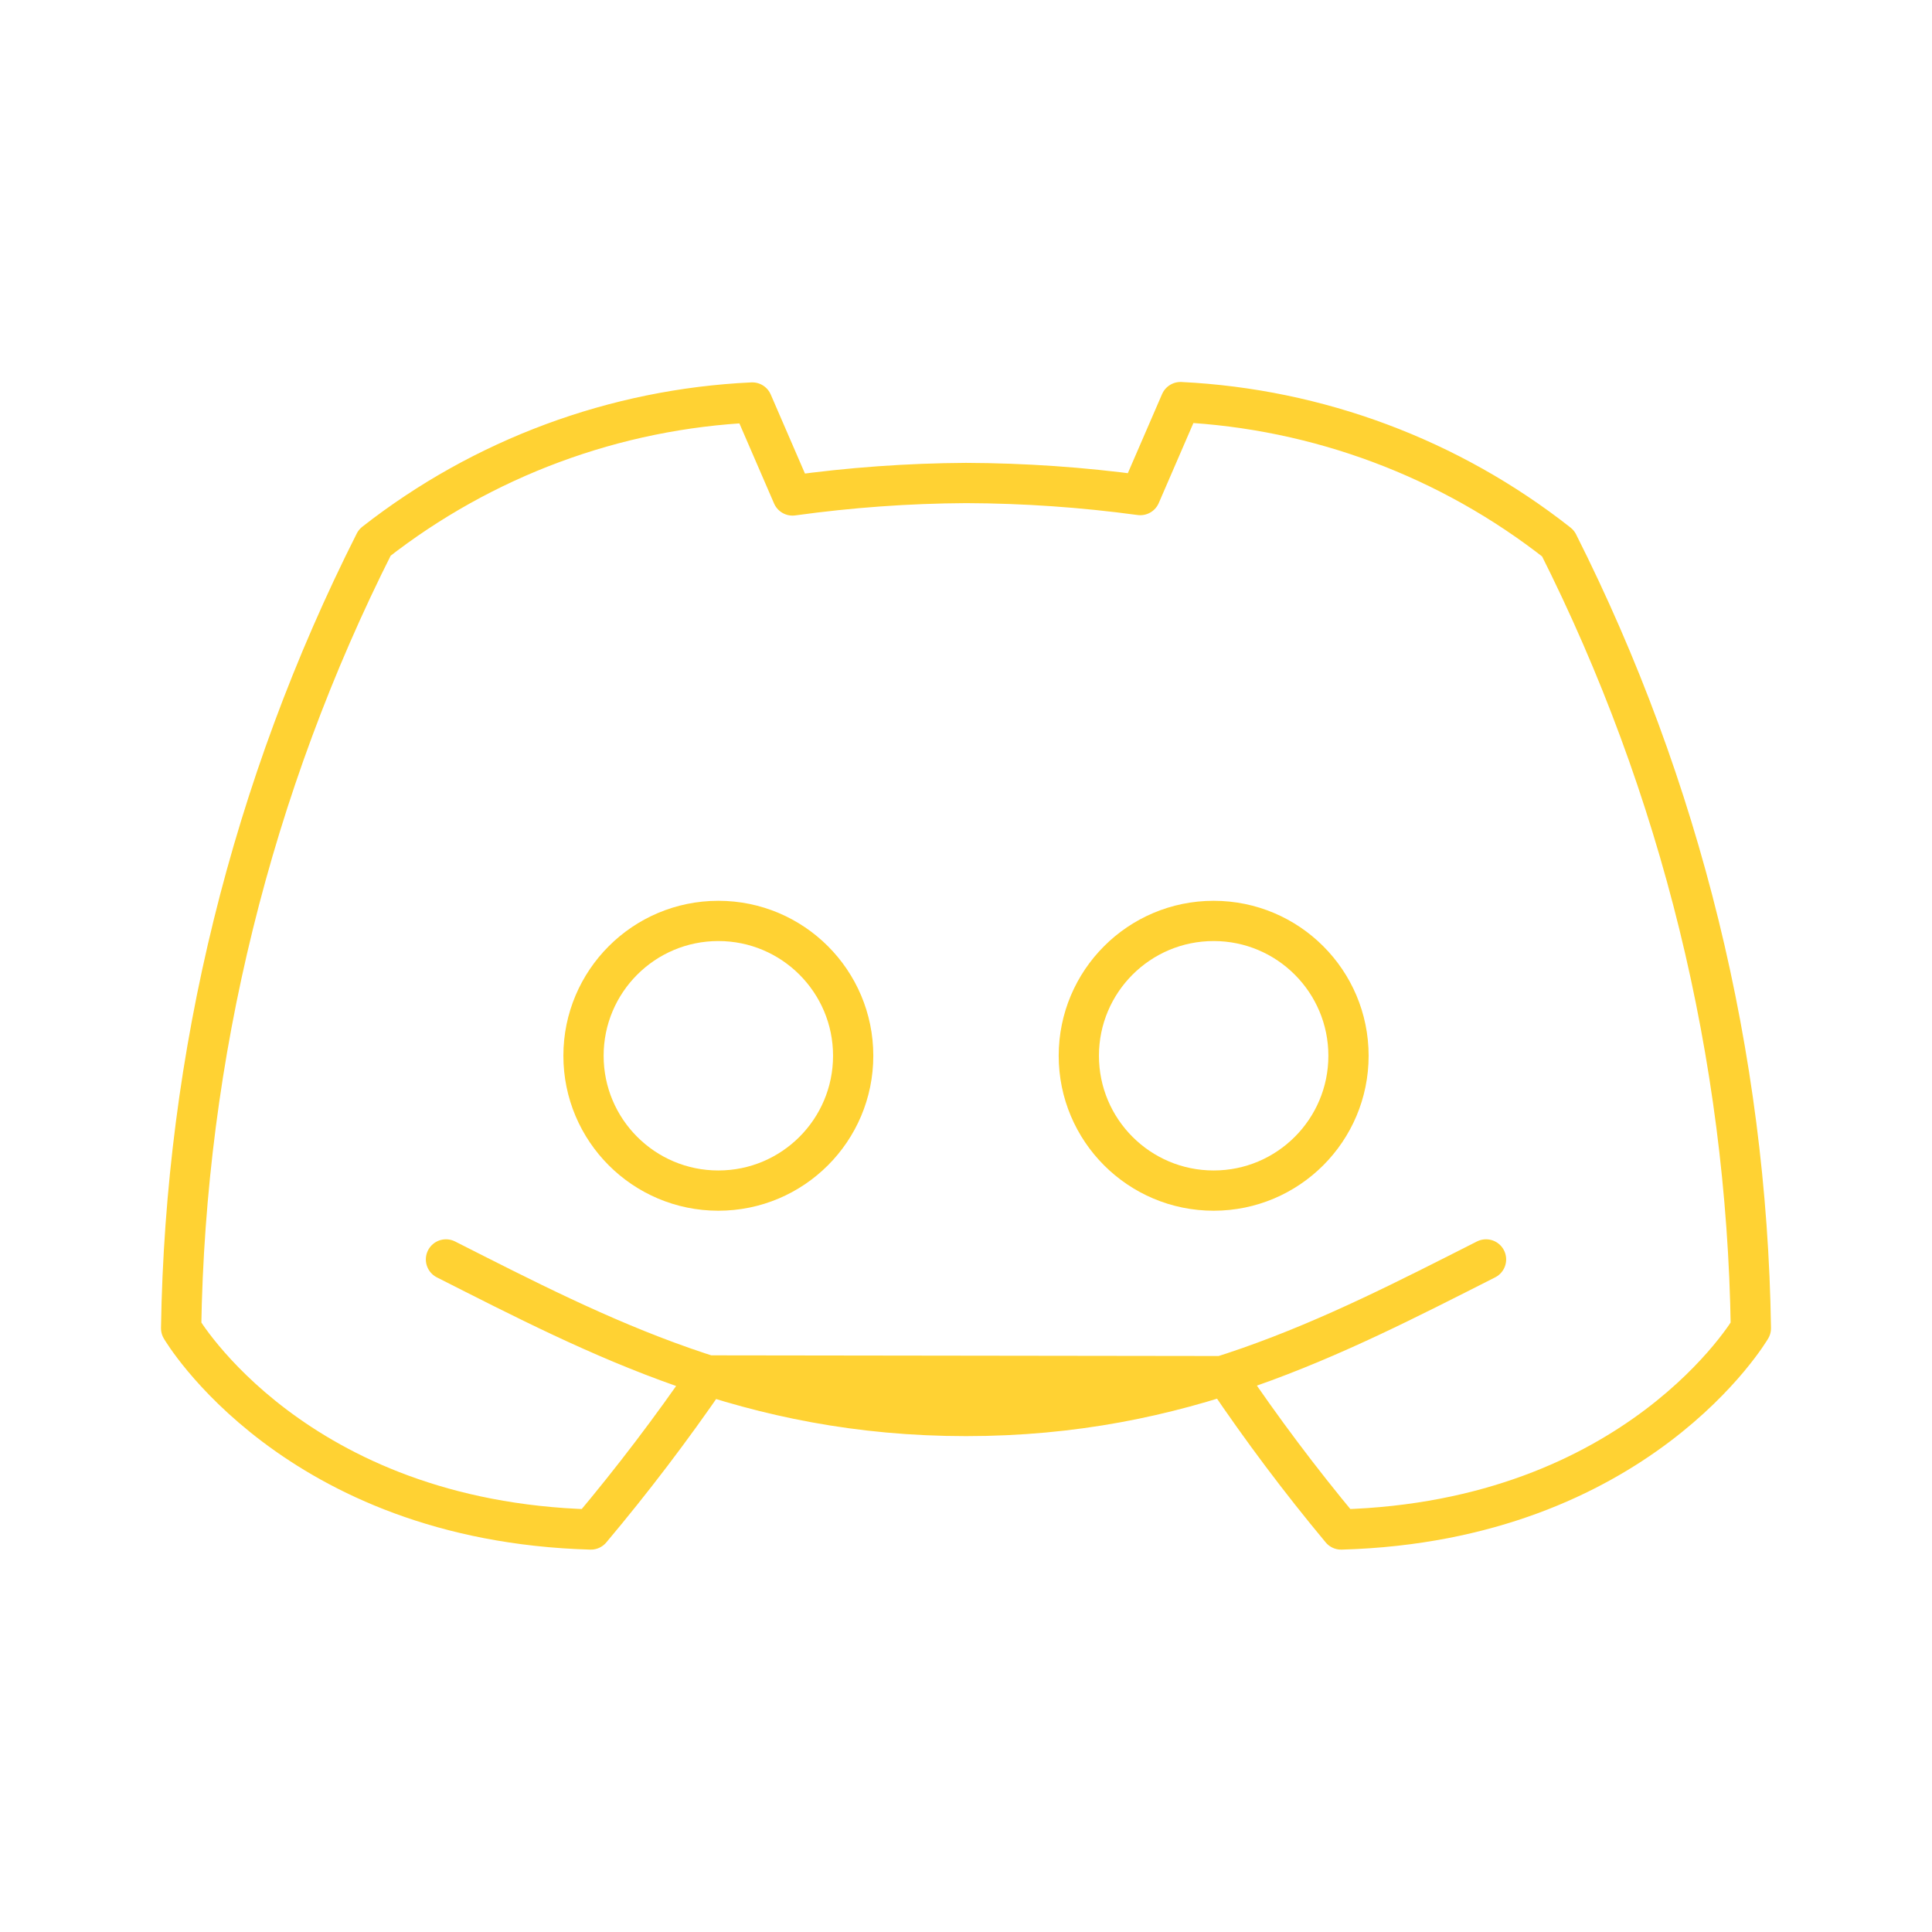
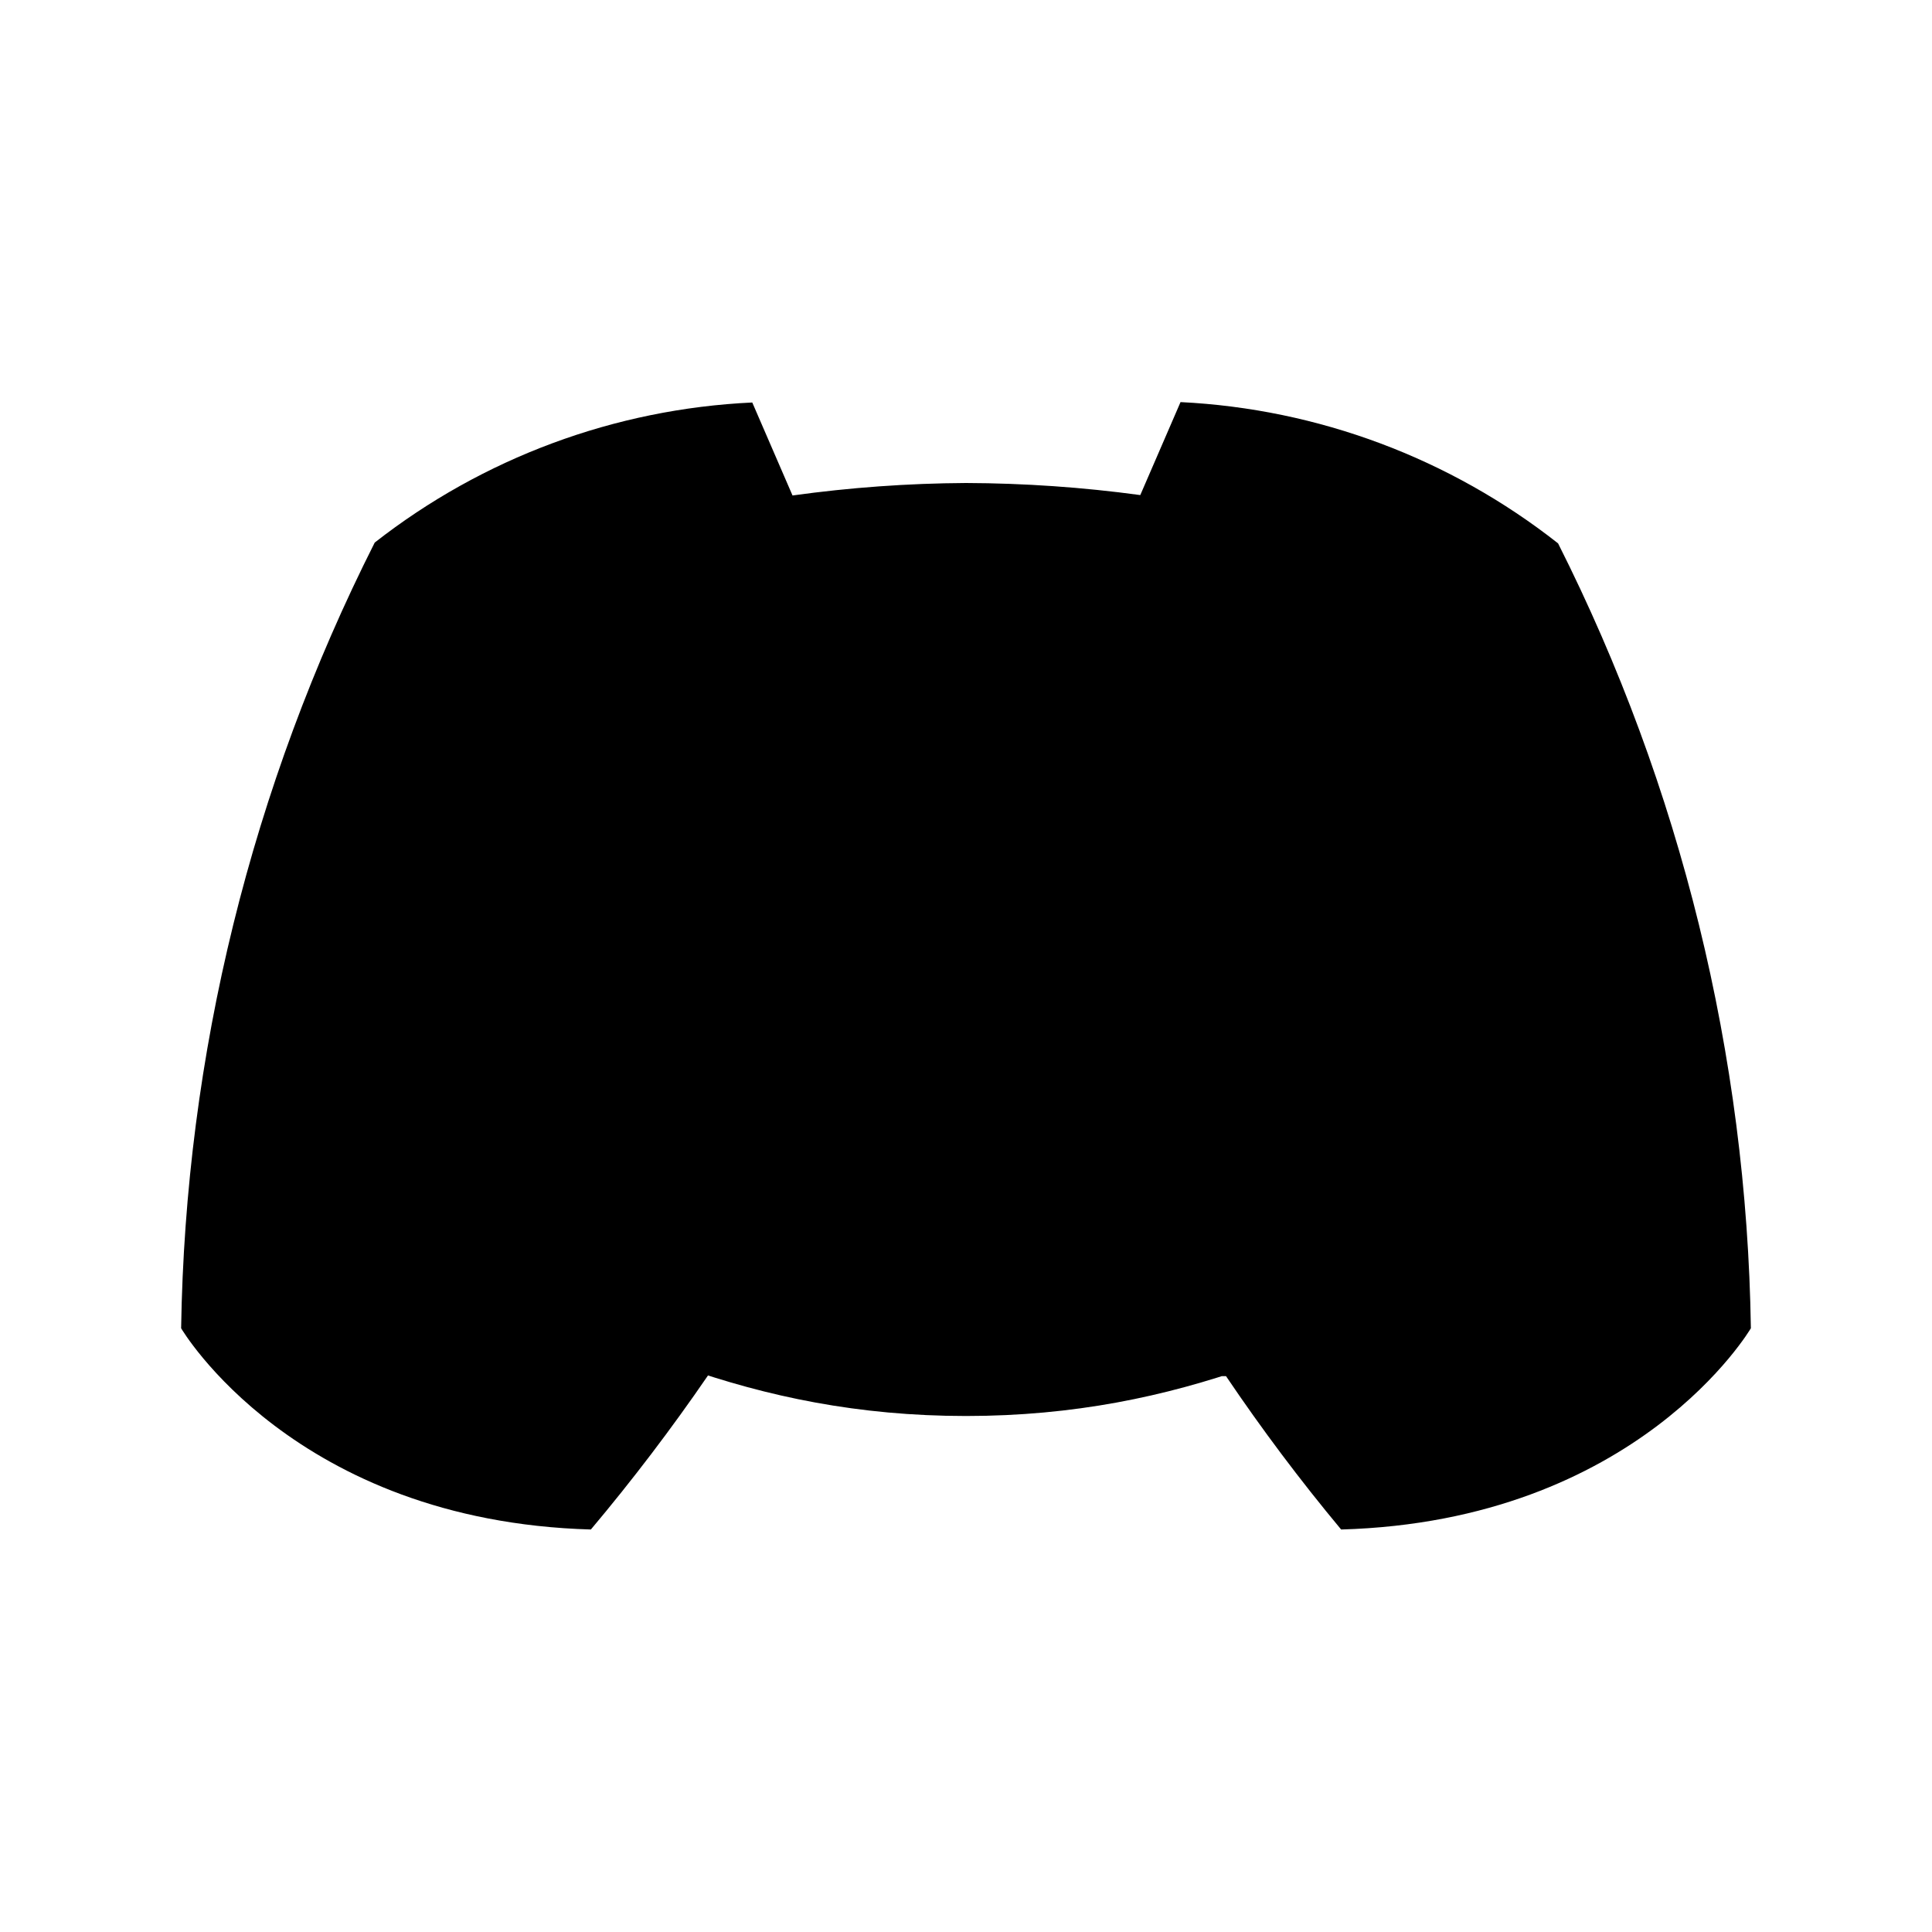
- <svg xmlns="http://www.w3.org/2000/svg" width="48" height="48" viewBox="0 0 48 48" fill="none">
-   <path d="M36.92 31.29C33.08 33.235 29.364 35.18 24 35.18C18.636 35.18 14.92 33.235 11.08 31.29M17.59 34.173C16.683 35.496 15.712 36.773 14.68 38C7.3 37.79 4.5 33 4.5 33C4.605 26.213 6.25 19.539 9.31 13.48C12 11.375 15.278 10.159 18.69 10L19.69 12.31C21.118 12.112 22.558 12.008 24 12C25.448 12.005 26.895 12.105 28.33 12.3L29.33 9.99C32.745 10.158 36.023 11.385 38.71 13.5C41.761 19.554 43.398 26.221 43.5 33C43.5 33 40.7 37.79 33.32 38C32.303 36.779 31.349 35.507 30.46 34.19L17.59 34.173Z" stroke="#FFD233" stroke-linecap="round" stroke-linejoin="round" />
-   <path d="M17.847 29.58C19.697 29.58 21.197 28.08 21.197 26.23C21.197 24.38 19.697 22.88 17.847 22.88C15.997 22.88 14.497 24.38 14.497 26.23C14.497 28.08 15.997 29.58 17.847 29.58Z" stroke="#FFD233" stroke-linecap="round" stroke-linejoin="round" />
-   <path d="M30.153 29.58C32.003 29.58 33.503 28.08 33.503 26.23C33.503 24.38 32.003 22.88 30.153 22.88C28.303 22.88 26.803 24.38 26.803 26.23C26.803 28.08 28.303 29.58 30.153 29.58Z" stroke="#FFD233" stroke-linecap="round" stroke-linejoin="round" />
+ <svg xmlns="http://www.w3.org/2000/svg" viewBox="0 0 48 48">
+   <path d="M36.92 31.29C33.08 33.235 29.364 35.18 24 35.18C18.636 35.18 14.92 33.235 11.08 31.29M17.59 34.173C16.683 35.496 15.712 36.773 14.68 38C7.3 37.79 4.5 33 4.5 33C4.605 26.213 6.25 19.539 9.31 13.48C12 11.375 15.278 10.159 18.69 10L19.69 12.31C21.118 12.112 22.558 12.008 24 12C25.448 12.005 26.895 12.105 28.33 12.3L29.33 9.99C32.745 10.158 36.023 11.385 38.71 13.5C41.761 19.554 43.398 26.221 43.5 33C43.5 33 40.7 37.79 33.32 38C32.303 36.779 31.349 35.507 30.46 34.19L17.59 34.173Z" stroke-linecap="round" stroke-linejoin="round" />
+   <path d="M17.847 29.58C19.697 29.58 21.197 28.08 21.197 26.23C21.197 24.38 19.697 22.88 17.847 22.88C15.997 22.88 14.497 24.38 14.497 26.23C14.497 28.08 15.997 29.58 17.847 29.58Z" stroke-linecap="round" stroke-linejoin="round" />
+   <path d="M30.153 29.58C32.003 29.58 33.503 28.08 33.503 26.23C33.503 24.38 32.003 22.88 30.153 22.88C28.303 22.88 26.803 24.38 26.803 26.23C26.803 28.08 28.303 29.58 30.153 29.58Z" stroke-linecap="round" stroke-linejoin="round" />
</svg>
